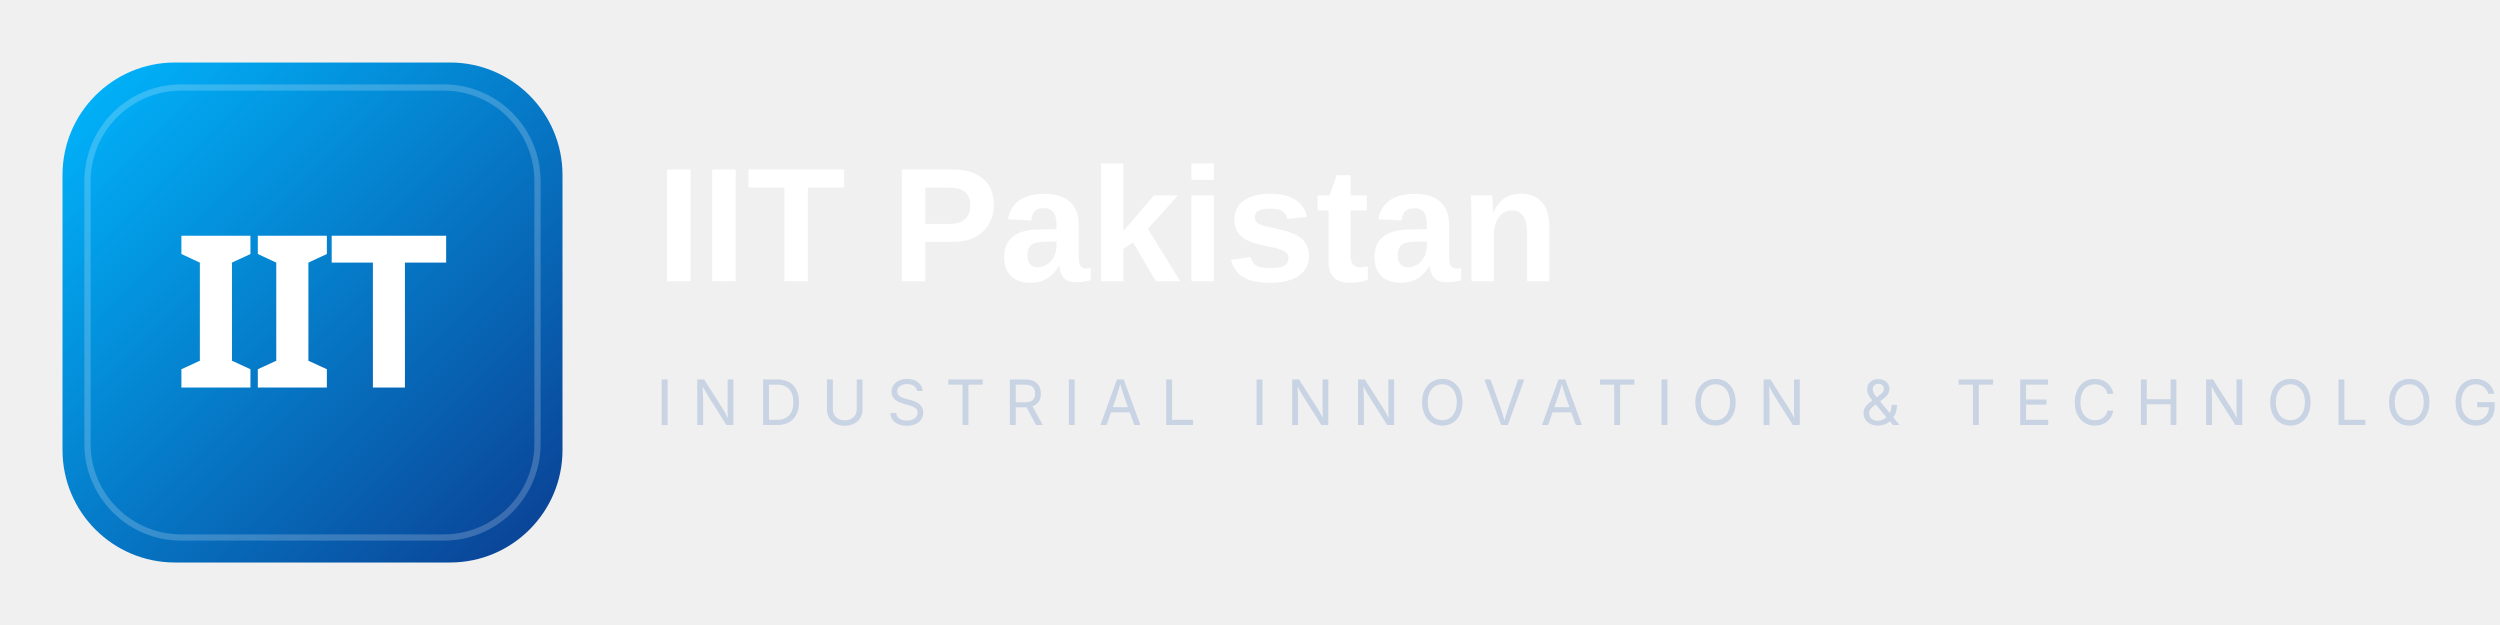
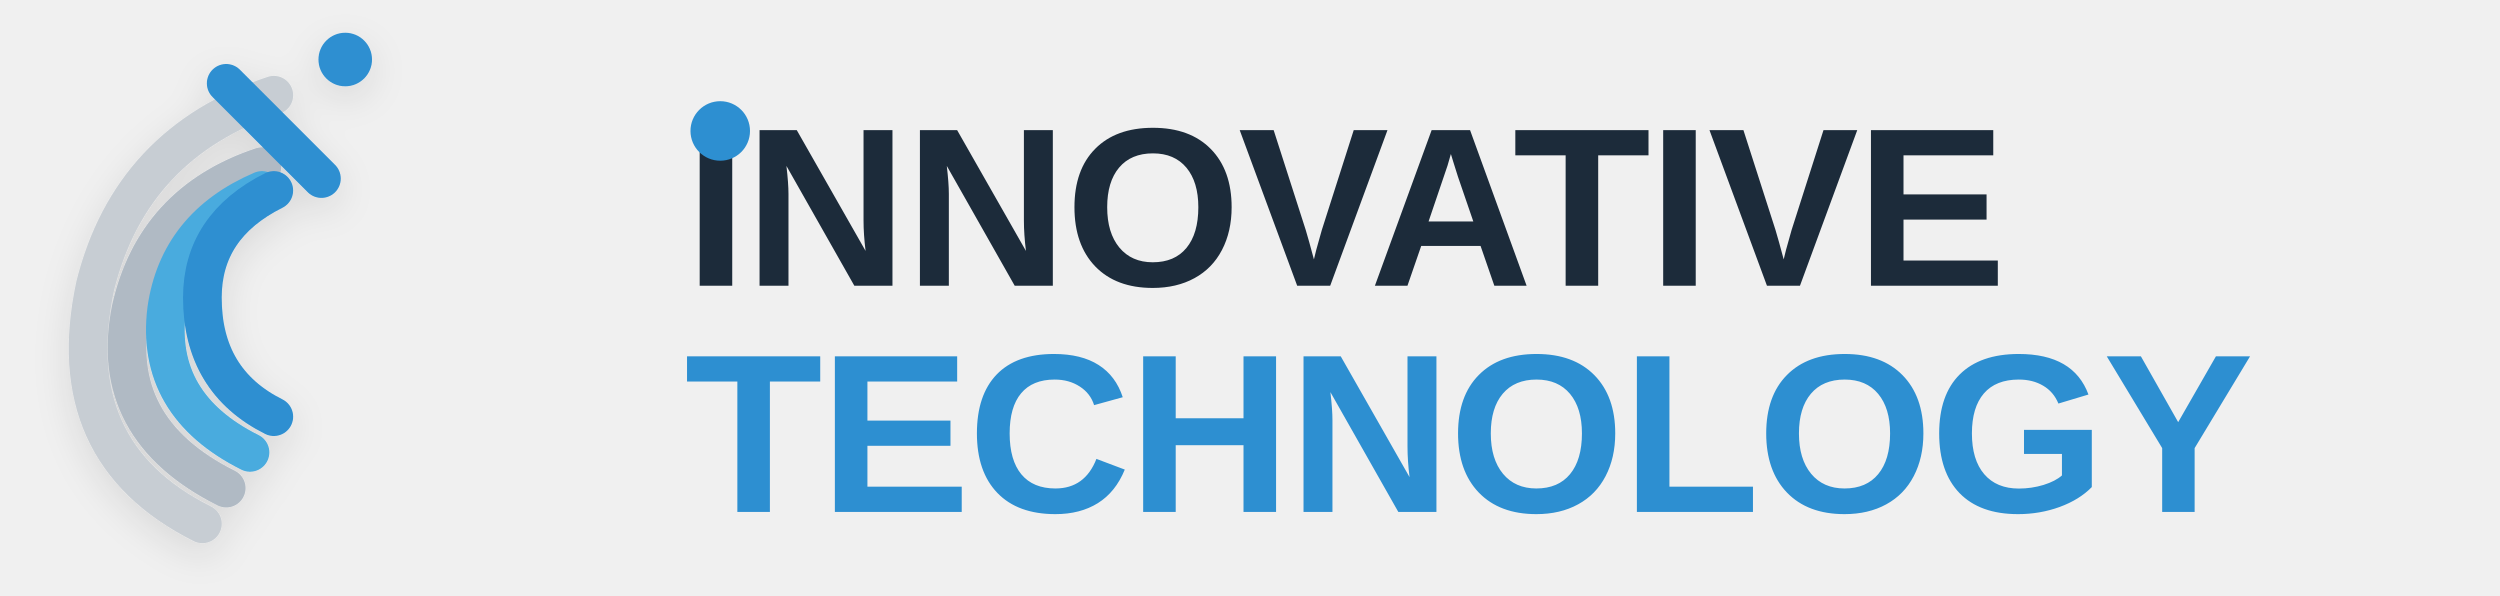
- <svg xmlns="http://www.w3.org/2000/svg" viewBox="0 0 400 100">
+ <svg xmlns="http://www.w3.org/2000/svg" viewBox="0 0 420 100">
  <defs>
-     <linearGradient id="g" x1="0%" y1="0%" x2="100%" y2="100%">
-       <stop offset="0%" stop-color="#00B8FF" />
-       <stop offset="100%" stop-color="#0B3D91" />
-     </linearGradient>
+     <filter id="iconShadow" x="-20%" y="-20%" width="140%" height="140%">
+       <feDropShadow dx="0" dy="2" stdDeviation="3" flood-opacity="0.1" />
+     </filter>
  </defs>
-   <rect width="80" height="80" x="10" y="10" rx="18" fill="url(#g)" />
-   <rect width="72" height="72" x="14" y="14" rx="15" fill="none" stroke="rgba(255,255,255,0.2)" stroke-width="1" />
-   <text x="50" y="62" text-anchor="middle" font-family="Arial Black, Impact, sans-serif" font-weight="900" font-size="34" fill="white" letter-spacing="-1">IIT</text>
-   <text x="105" y="45" font-family="Poppins, Arial, sans-serif" font-weight="800" font-size="26" fill="white">IIT Pakistan</text>
-   <text x="105" y="68" font-family="Inter, Arial, sans-serif" font-weight="400" font-size="10" fill="#C8D3E3" letter-spacing="3">INDUSTRIAL INNOVATION &amp; TECHNOLOGY</text>
+   <g filter="url(#iconShadow)">
+     <path d="M38,82 Q18,72 22,52 Q26,34 44,28" fill="none" stroke="#B0BAC4" stroke-width="6.5" stroke-linecap="round" />
+     <path d="M34,88 Q10,76 16,48 Q22,24 46,16" fill="none" stroke="#C7CDD3" stroke-width="6.5" stroke-linecap="round" />
+     <path d="M42,76 Q26,68 28,52 Q30,38 44,32" fill="none" stroke="#4AABDE" stroke-width="6.5" stroke-linecap="round" />
+     <path d="M46,70 Q34,64 34,50 Q34,38 46,32" fill="none" stroke="#2D8FD1" stroke-width="6.5" stroke-linecap="round" />
+     <line x1="38" y1="14" x2="54" y2="30" stroke="#2D8FD1" stroke-width="6.5" stroke-linecap="round" />
+     <circle cx="58" cy="10" r="4.5" fill="#2D8FD1" />
+   </g>
+   <text x="115" y="48" font-family="Poppins, Arial, sans-serif" font-weight="800" font-size="38" fill="#1C2B3A" letter-spacing="-0.5">INNOVATIVE</text>
+   <circle cx="121" cy="22" r="5" fill="#2D8FD1" />
+   <text x="115" y="86" font-family="Poppins, Arial, sans-serif" font-weight="800" font-size="38" fill="#2D8FD1" letter-spacing="-0.5">TECHNOLOGY</text>
</svg>
